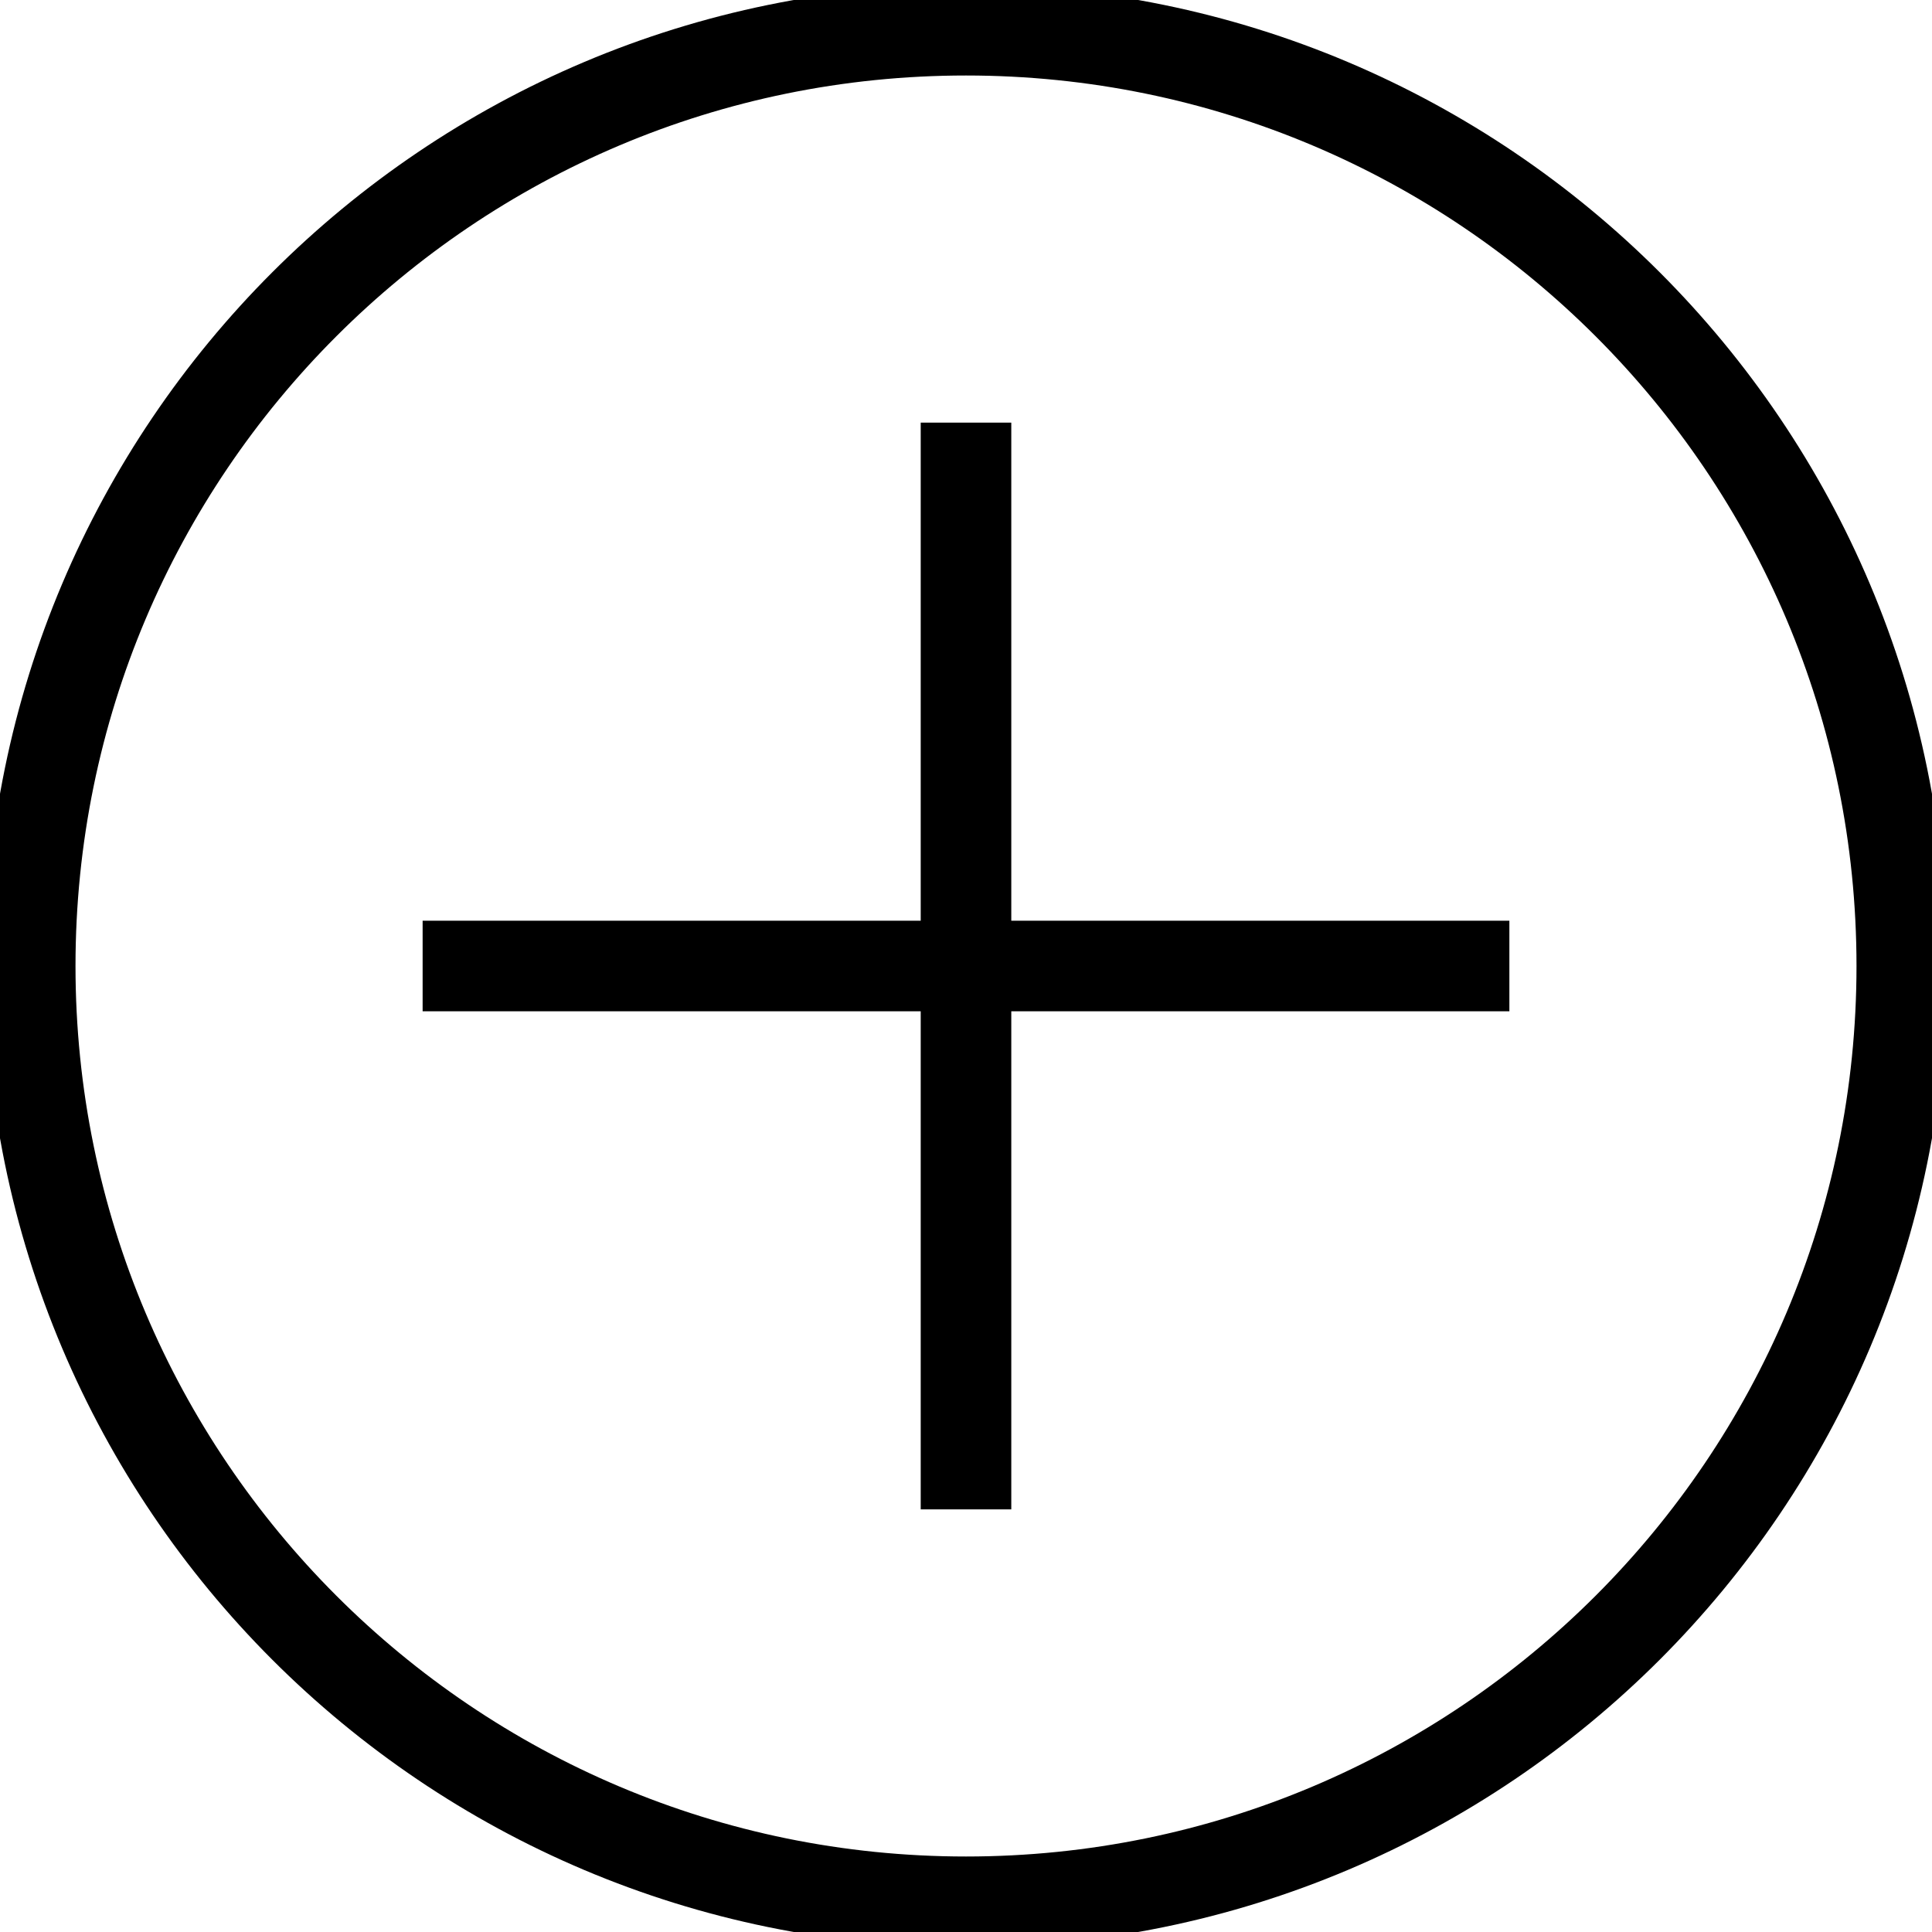
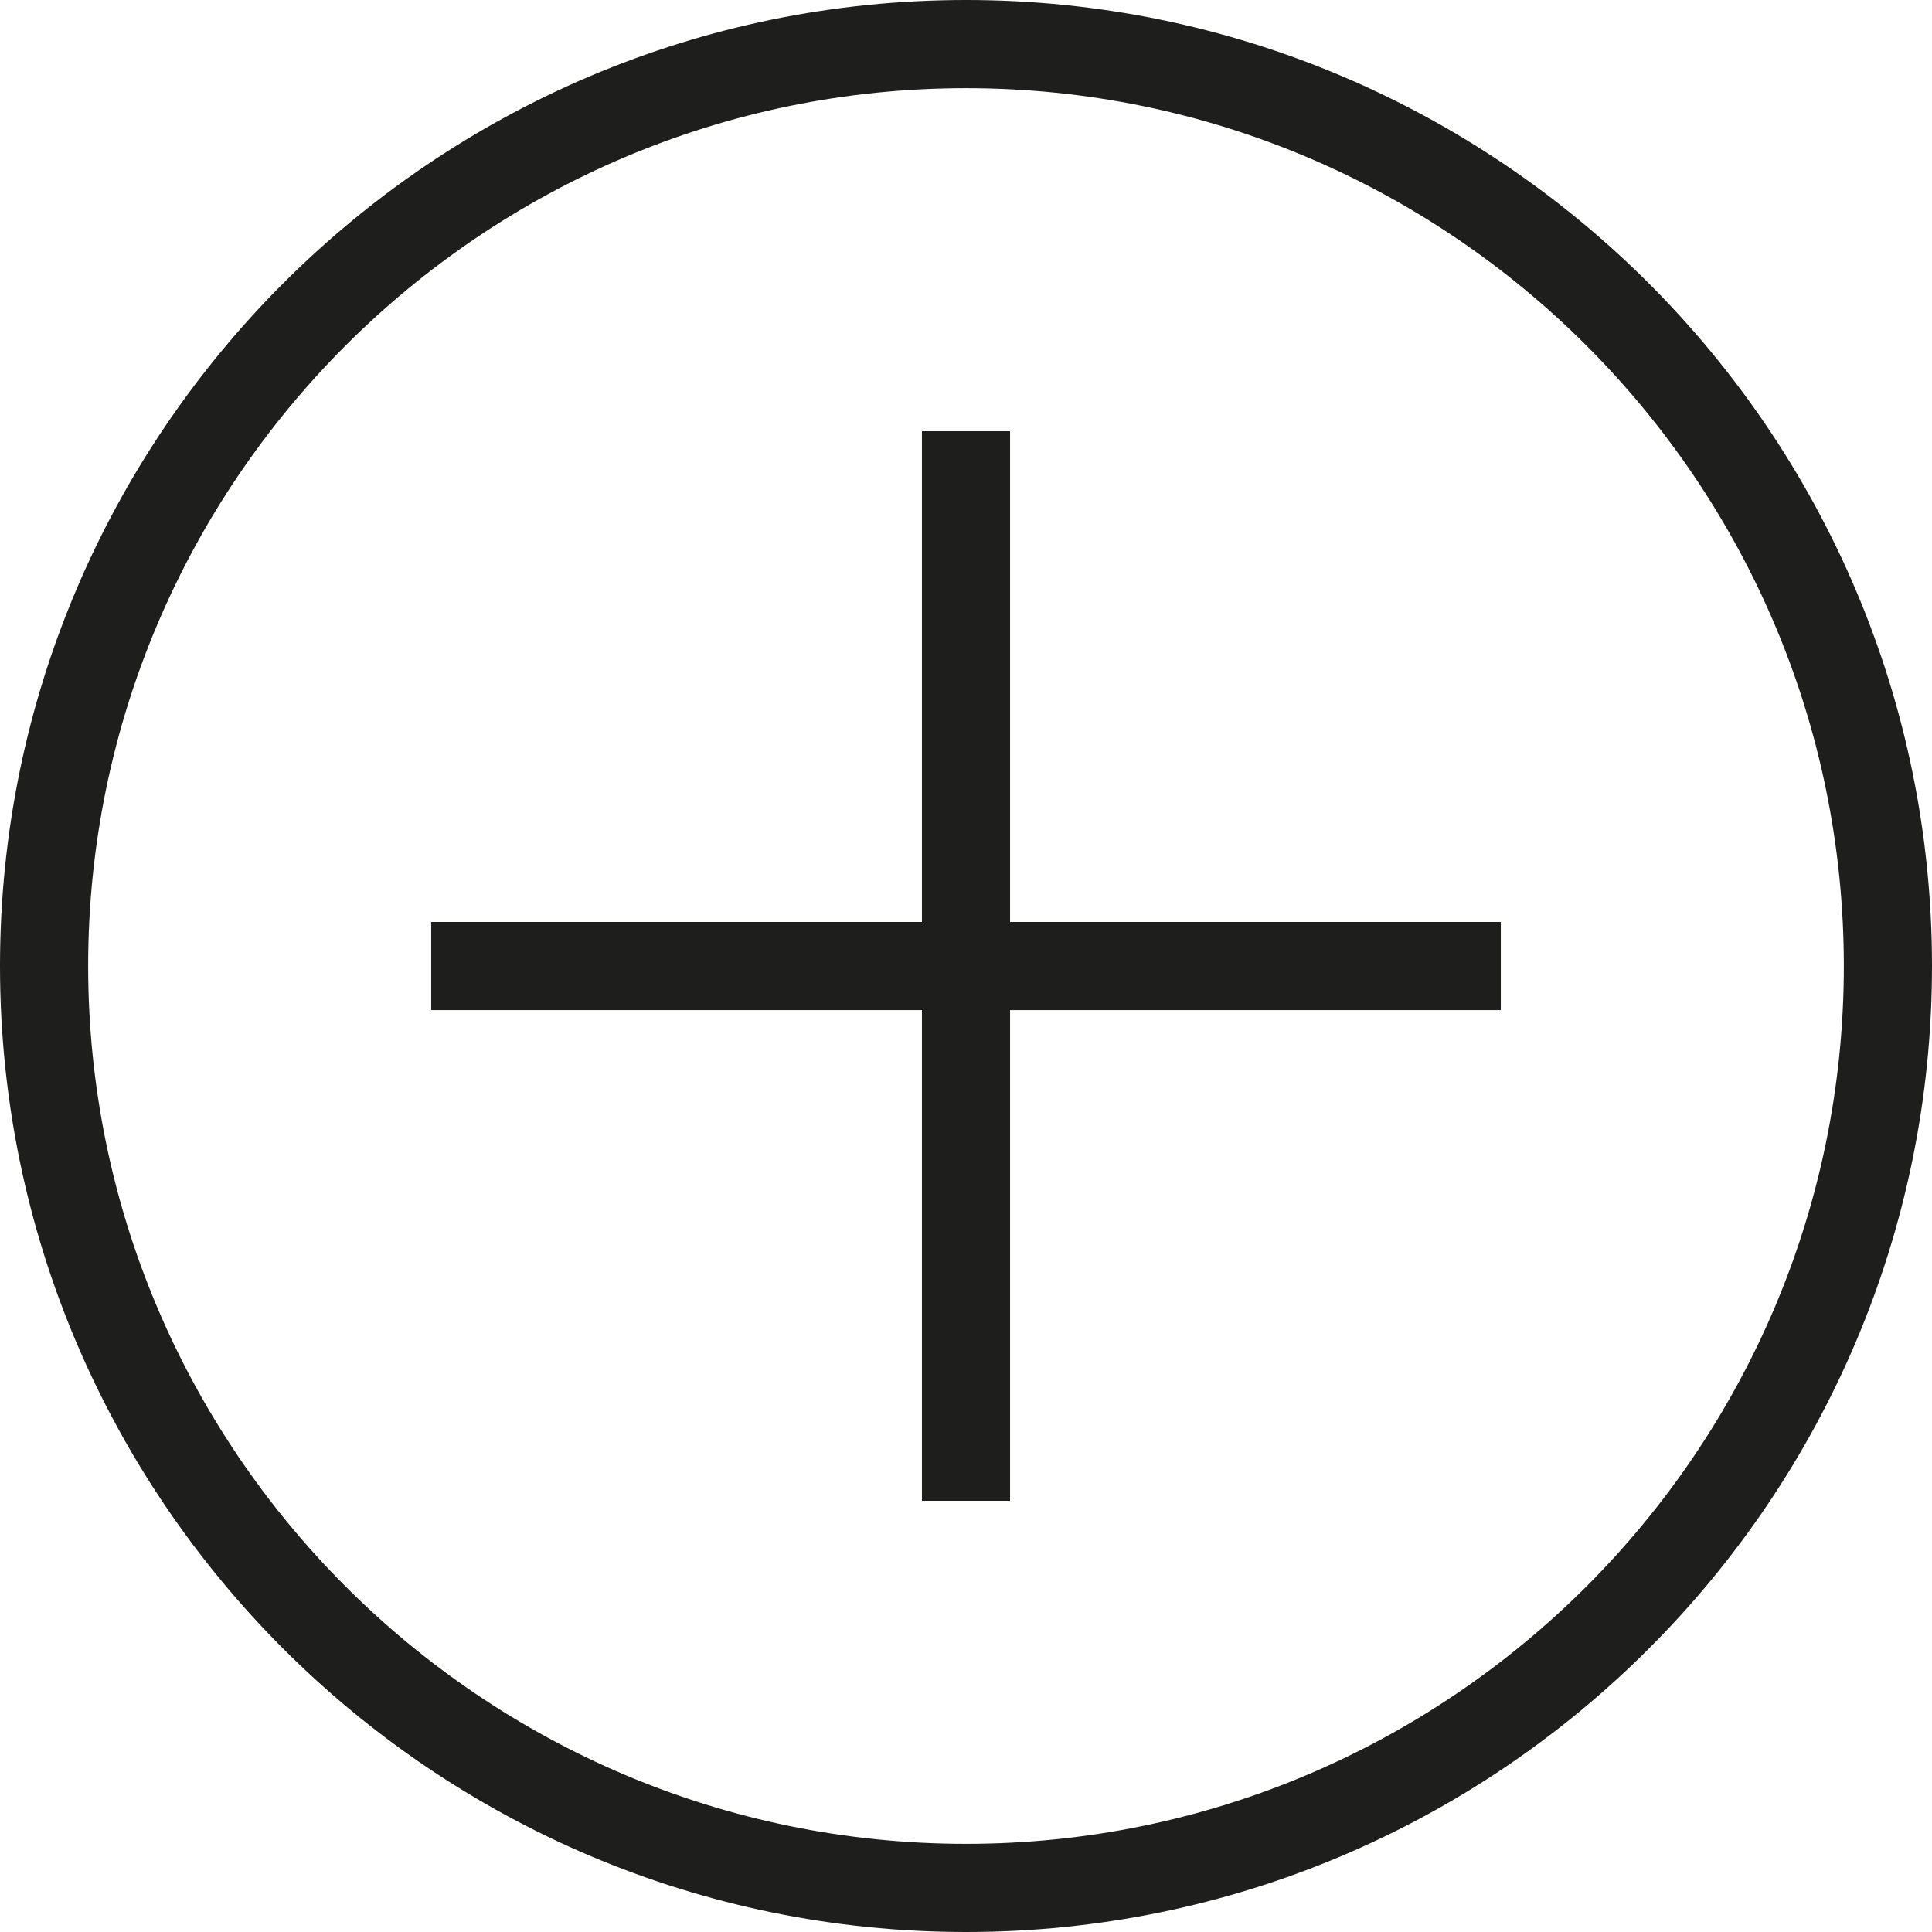
- <svg xmlns="http://www.w3.org/2000/svg" version="1.1" id="Layer_1" x="0px" y="0px" width="64px" height="64px" viewBox="0 0 64 64" enable-background="new 0 0 64 64" xml:space="preserve">
-   <g>
-     <line fill="none" stroke="#000000" stroke-width="3" stroke-miterlimit="10" x1="32" y1="50" x2="32" y2="14" />
-     <line fill="none" stroke="#000000" stroke-width="3" stroke-miterlimit="10" x1="14" y1="32" x2="50" y2="32" />
-   </g>
-   <g>
-     <circle fill="none" stroke="#000000" stroke-width="3" stroke-miterlimit="10" cx="32" cy="32" r="30.999" />
-   </g>
+ <svg xmlns="http://www.w3.org/2000/svg" version="1.1" id="Layer_1" x="0px" y="0px" width="512px" height="512px" viewBox="0 0 512 512" enable-background="new 0 0 512 512" xml:space="preserve">
+   <path fill="#1E1E1C" d="M256,512C114.841,512,0,397.159,0,256S114.841,0,256,0s256,114.841,256,256S397.159,512,256,512z   M256,23.364C127.723,23.364,23.362,127.724,23.362,256c0,128.278,104.361,232.639,232.638,232.639  c128.276,0,232.637-104.36,232.637-232.639C488.637,127.724,384.277,23.364,256,23.364z M244.319,397.725V267.681H114.273v-23.361  h130.046V114.274h23.36v130.047h130.046v23.361H267.679v130.044H244.319z" />
</svg>
